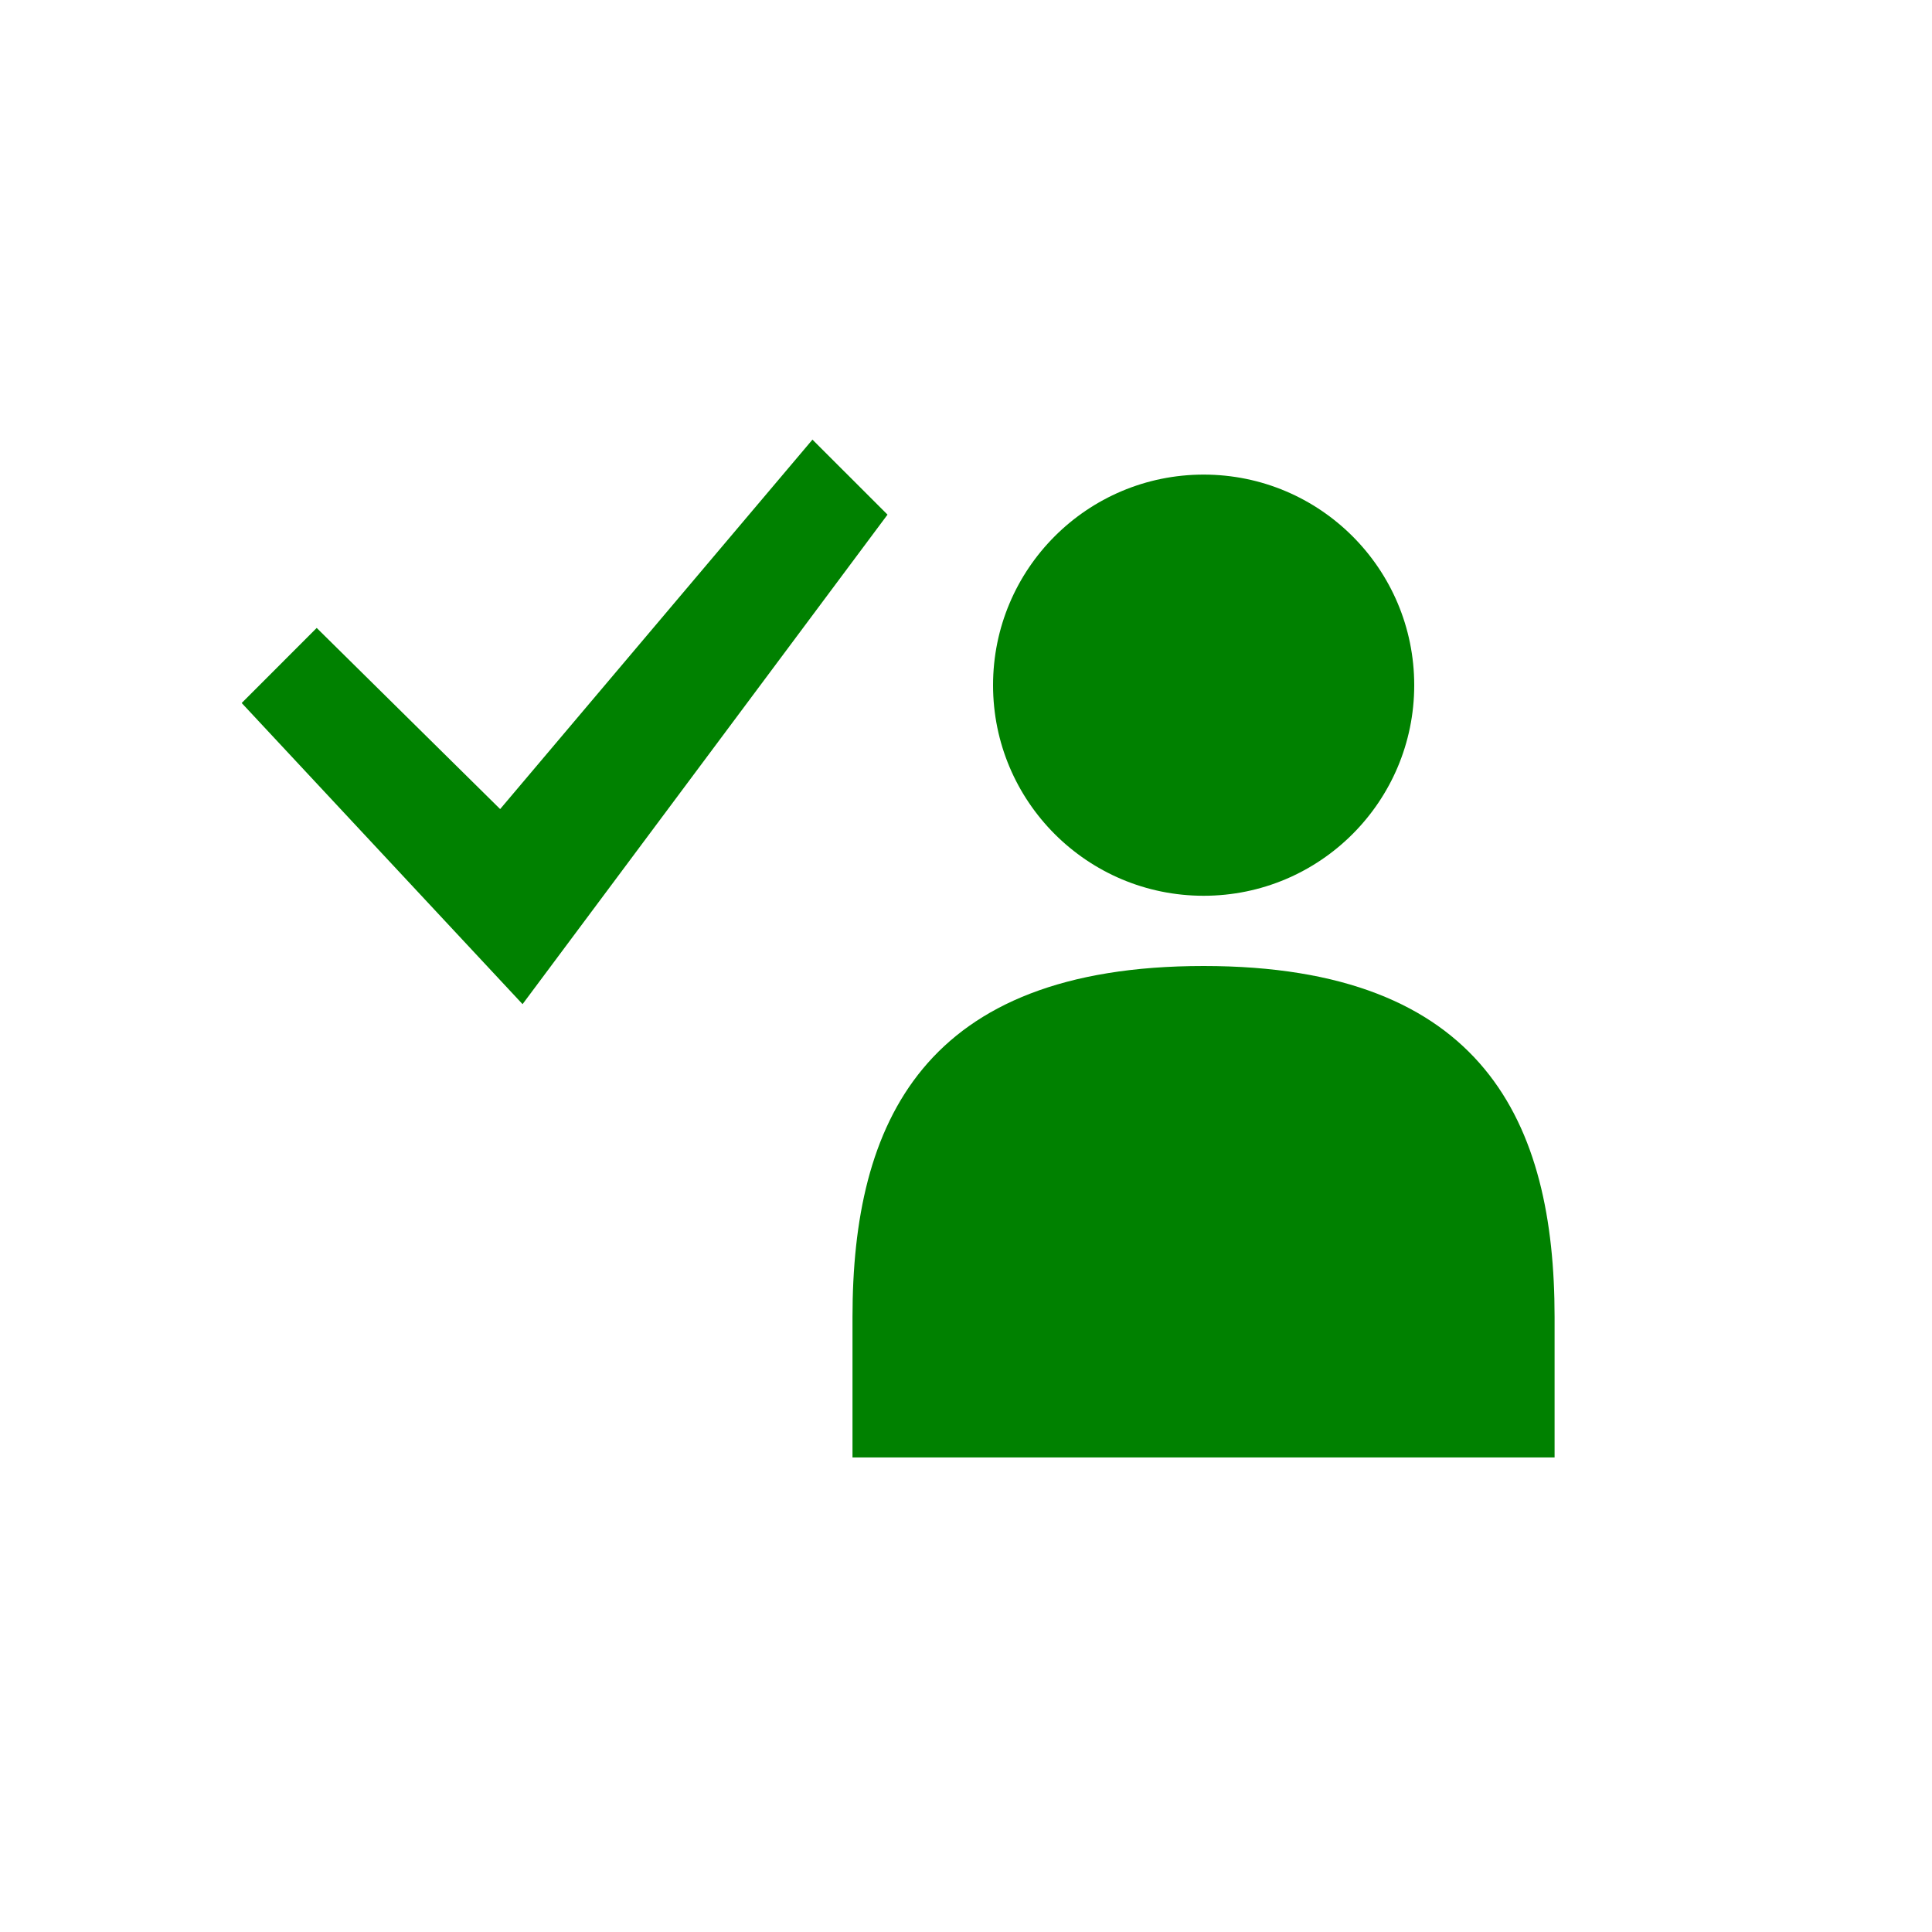
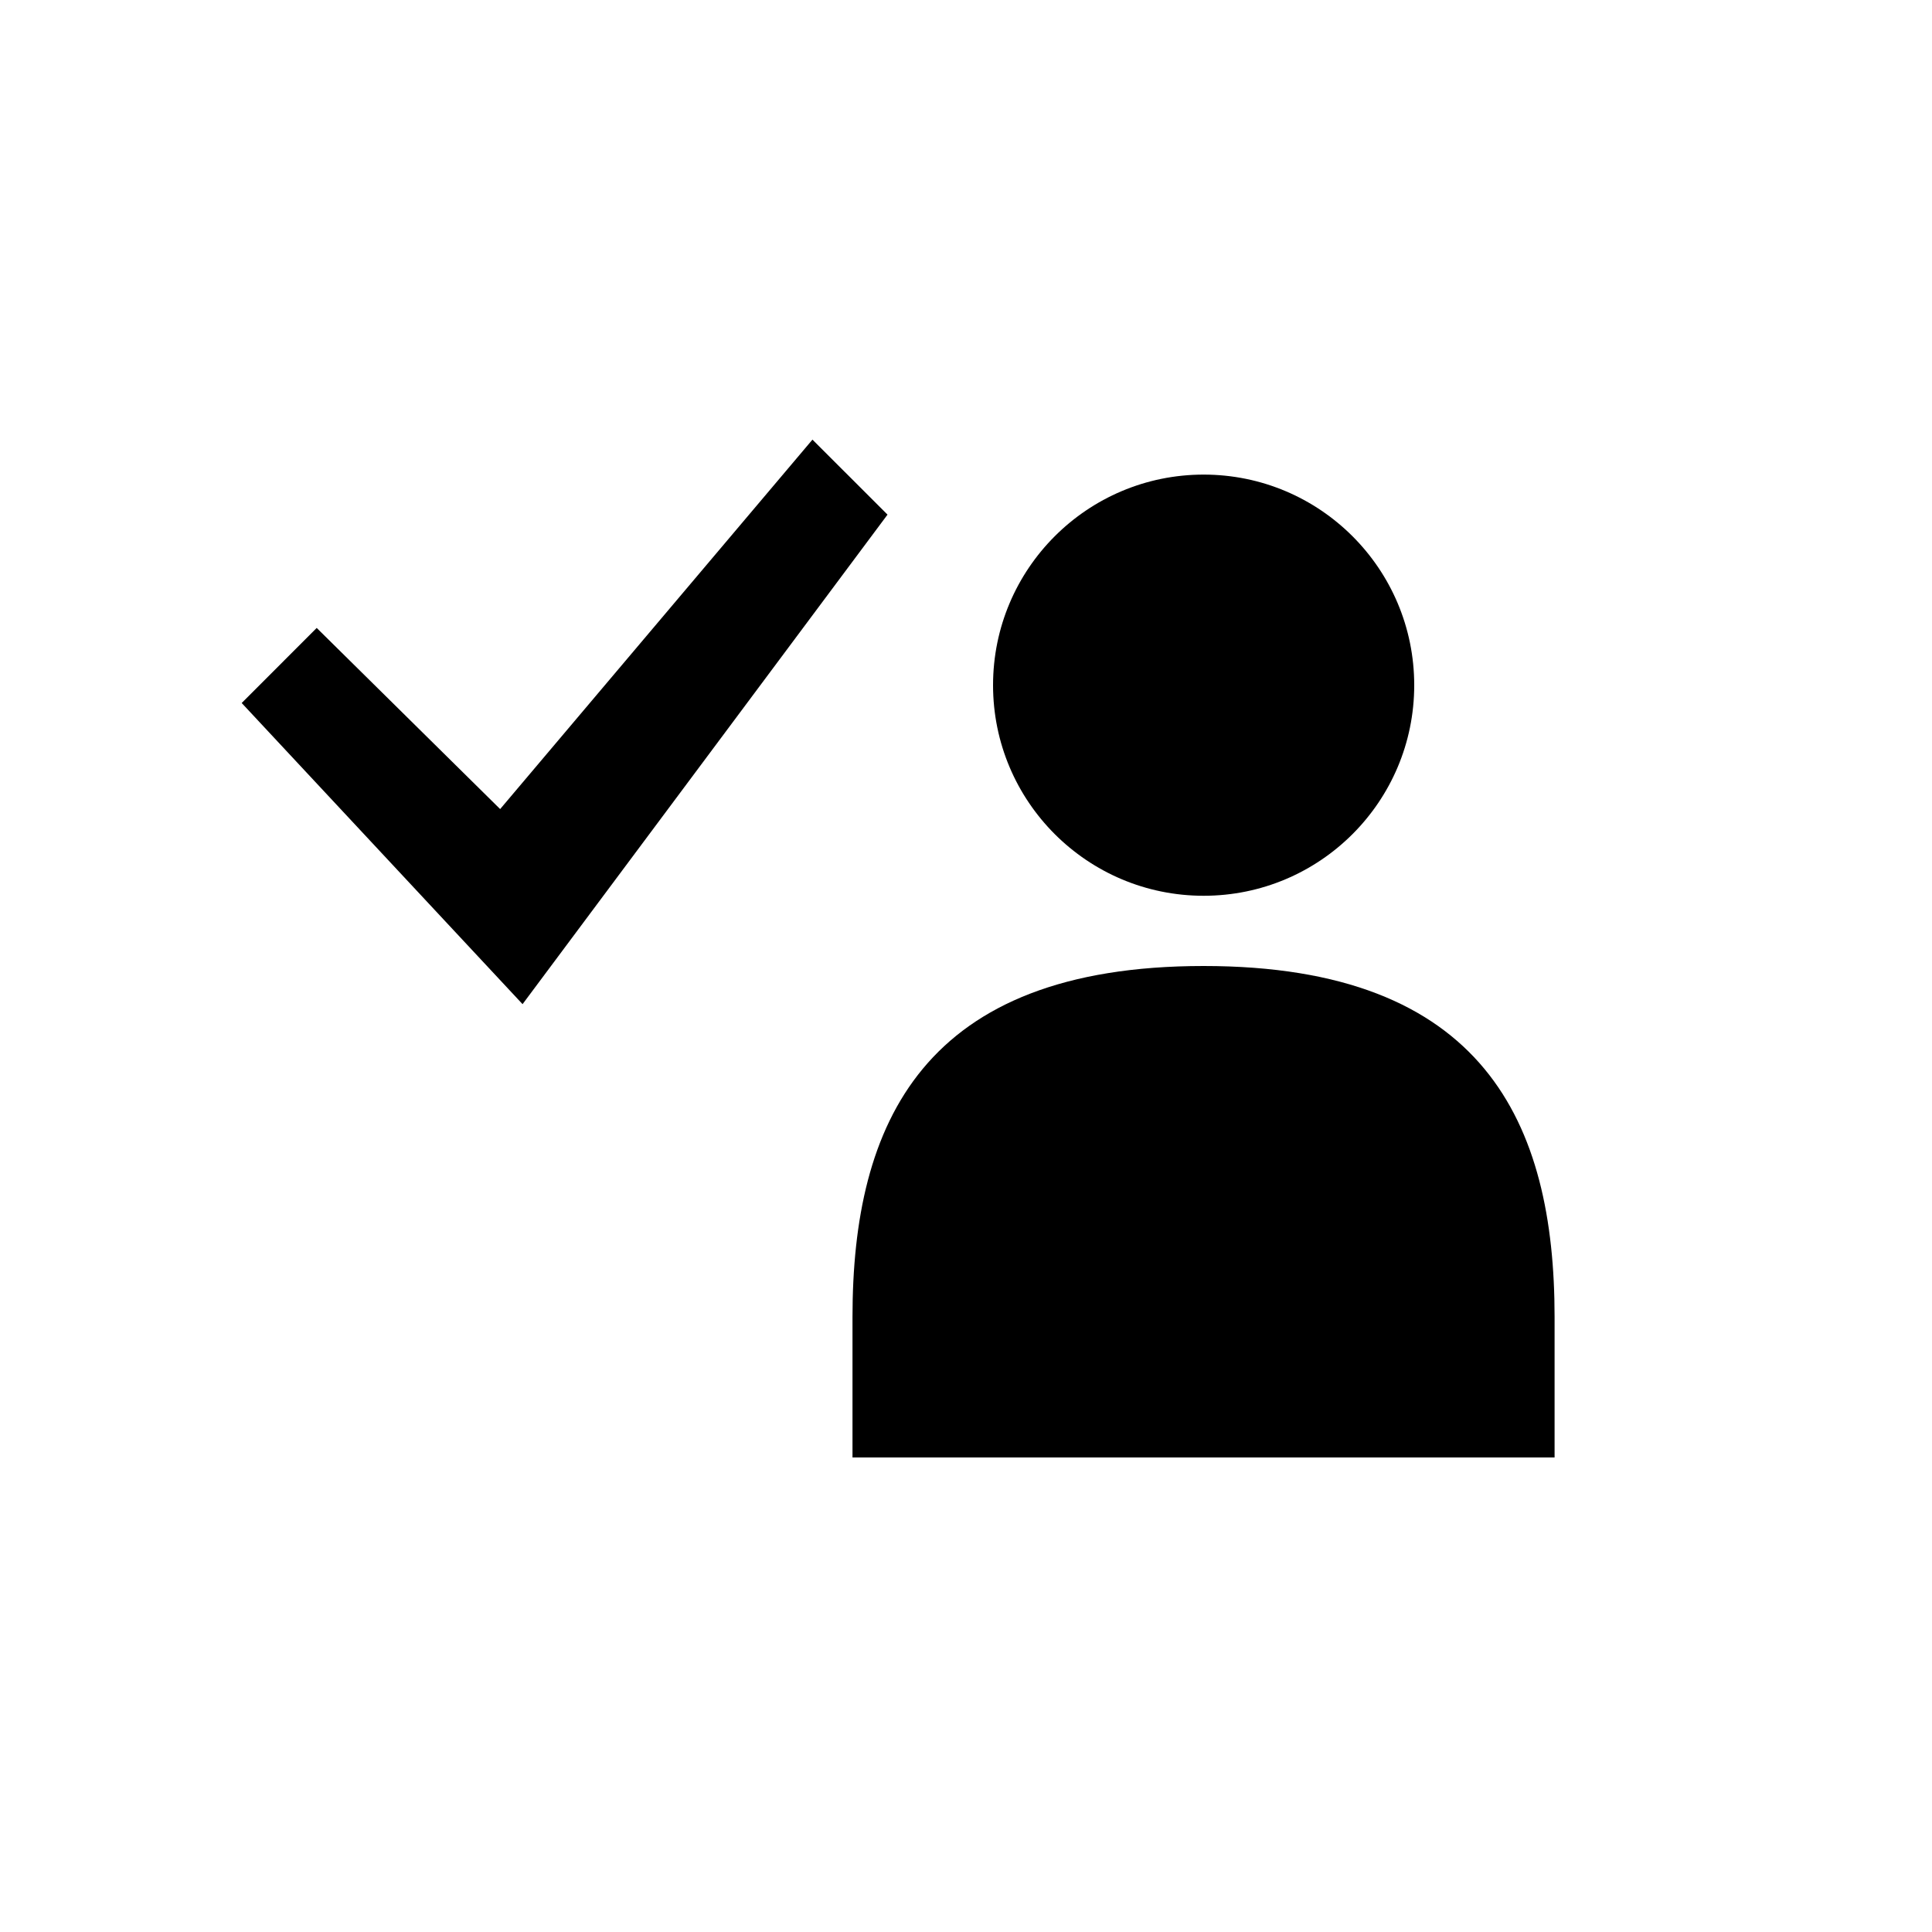
<svg xmlns="http://www.w3.org/2000/svg" version="1.1" id="Layer_1" x="0px" y="0px" width="40px" height="40px" viewBox="0 0 40 40" enable-background="new 0 0 40 40" xml:space="preserve">
  <g id="Layer_1_1_" display="none">
    <path display="inline" d="M19.477,0c0.864,0,1.739,0.058,2.619,0.176c10.676,1.438,18.166,11.249,16.729,21.92   c-1.32,9.789-9.691,16.902-19.301,16.902c-0.862,0-1.739-0.061-2.621-0.176C6.229,37.389-1.261,27.578,0.177,16.902   C1.491,7.109,9.861,0,19.477,0 M19.477,2.48c-8.474,0-15.713,6.343-16.843,14.751C2.029,21.738,3.212,26.21,5.97,29.824   c2.757,3.609,6.758,5.936,11.263,6.539c0.763,0.104,1.532,0.154,2.291,0.154c8.469,0,15.708-6.354,16.842-14.762   c0.604-4.507-0.578-8.978-3.337-12.591c-2.76-3.614-6.762-5.938-11.271-6.545C21.006,2.532,20.235,2.48,19.477,2.48" />
  </g>
-   <path fill="#008100" d="M24.92,20c-5.814,0-7.27,3.254-7.27,7.268v2.907h14.536v-2.907C32.186,23.254,30.732,20,24.92,20z" />
-   <circle fill="#008100" cx="24.92" cy="14.186" r="4.36" />
-   <polygon fill="#008100" points="16.821,9.102 10.355,16.751 6.557,13.001 5.004,14.555 10.819,20.79 18.375,10.655 " />
+   <path fill="#000" d="M24.92,20c-5.814,0-7.27,3.254-7.27,7.268v2.907h14.536v-2.907C32.186,23.254,30.732,20,24.92,20z" />
+   <circle fill="#000" cx="24.92" cy="14.186" r="4.36" />
+   <polygon fill="#000" points="16.821,9.102 10.355,16.751 6.557,13.001 5.004,14.555 10.819,20.79 18.375,10.655 " />
</svg>
